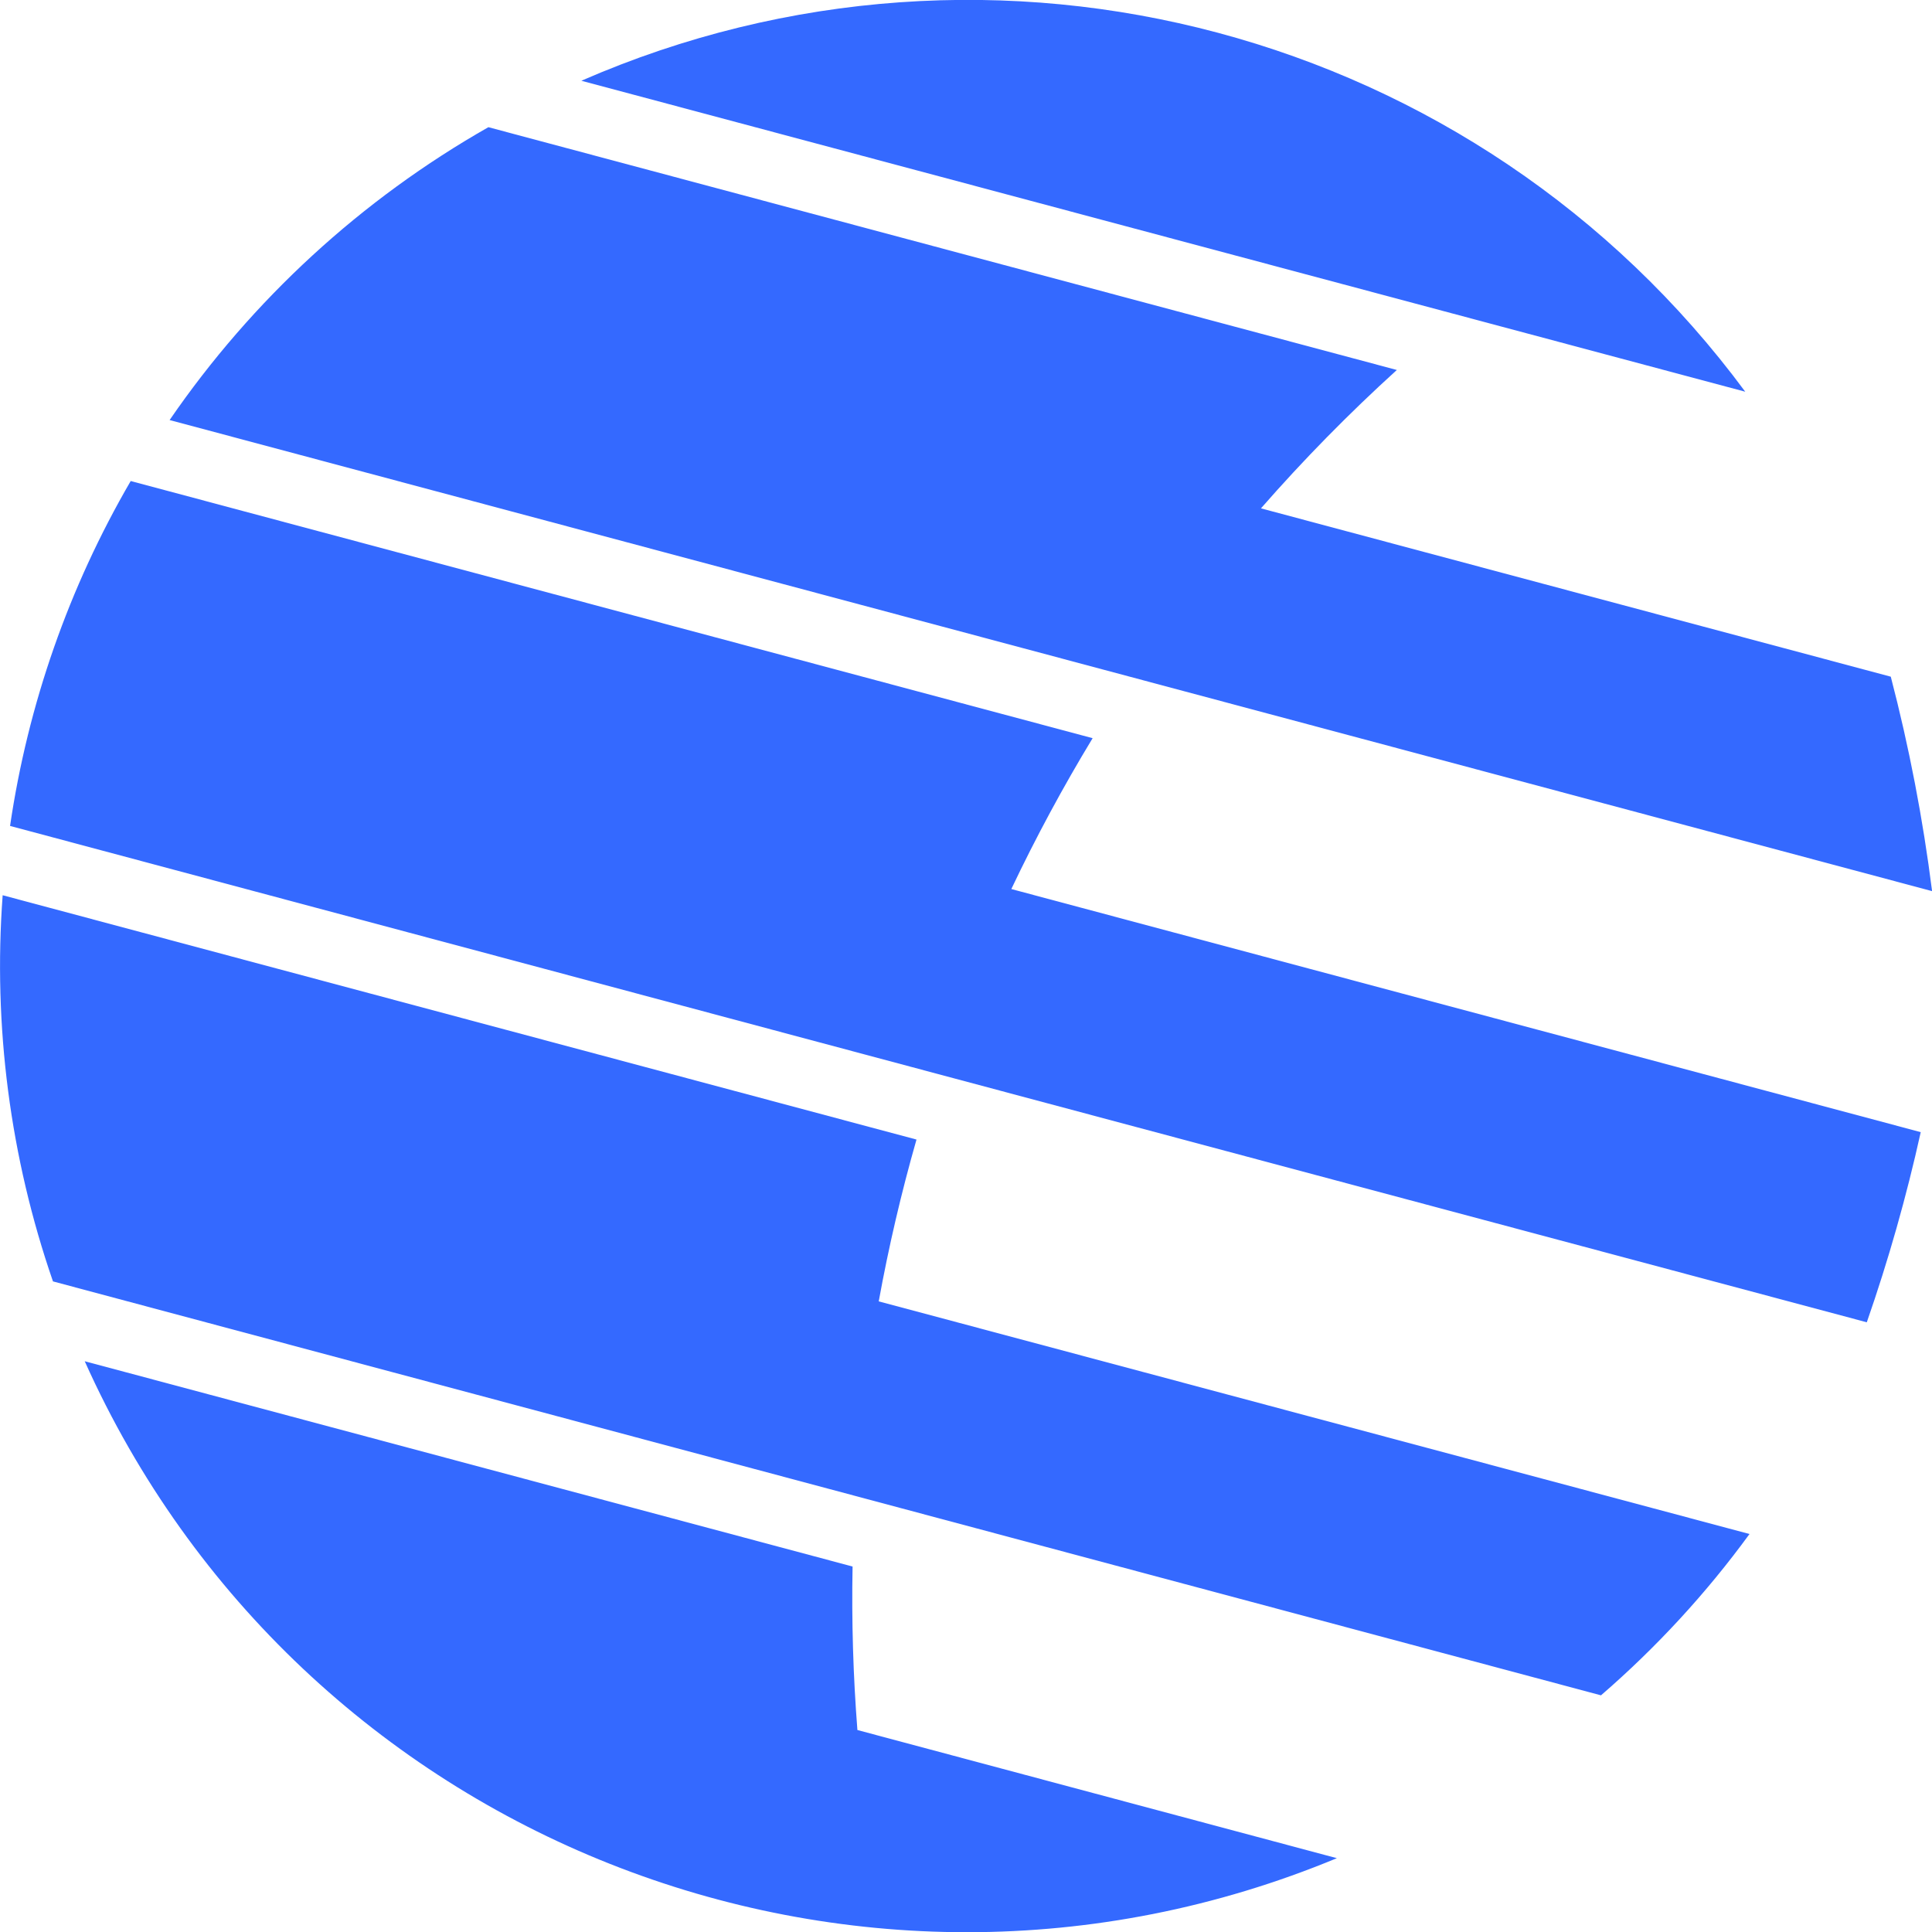
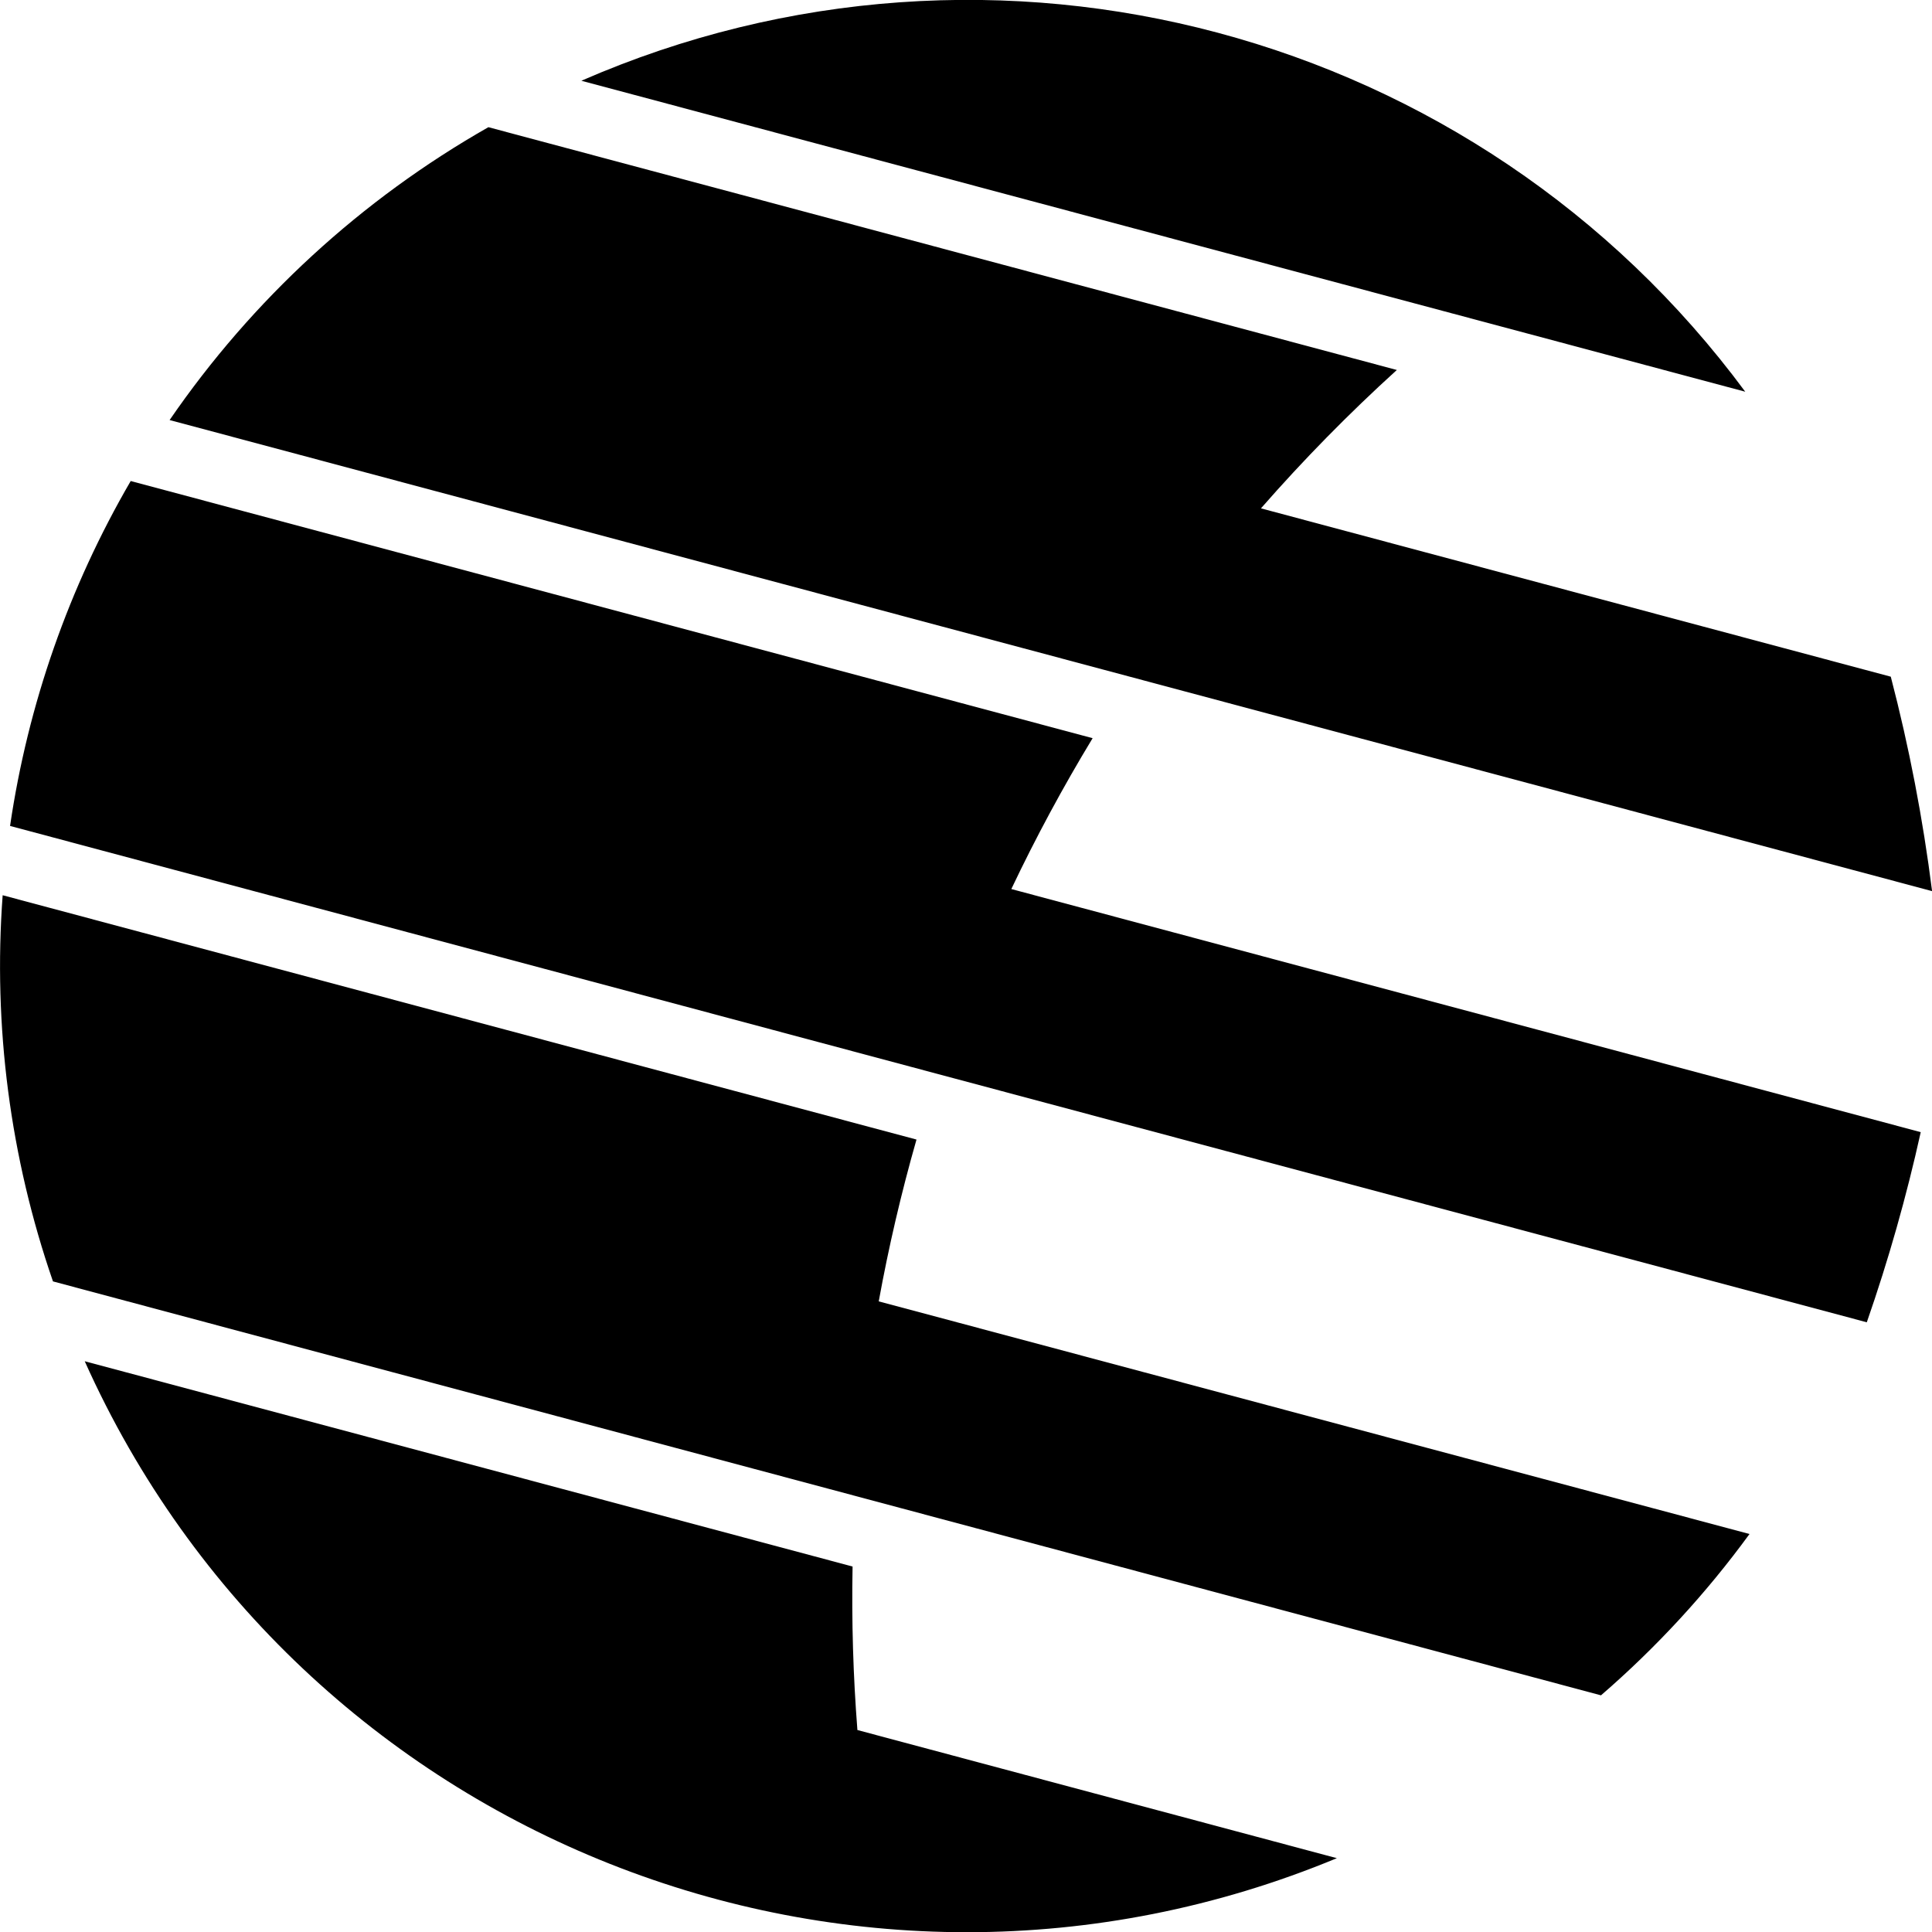
<svg xmlns="http://www.w3.org/2000/svg" role="img" viewBox="0 0 24 24">
-   <path fill="#3469FF" d="m1.053 16.91 9.538 2.55a21 20.981 0 0 0 .06 2.031l5.956 1.592a12 11.99 0 0 1-15.554-6.172m-1.02-5.79 11.352 3.035a21 20.981 0 0 0-.469 2.01l10.817 2.89a12 11.99 0 0 1-1.845 2.004L.658 15.918a12 11.99 0 0 1-.625-4.796m1.593-5.146L13.573 9.17a21 20.981 0 0 0-1.01 1.874l11.297 3.02a21 20.981 0 0 1-.67 2.362l-11.55-3.087L.125 10.26a12 11.99 0 0 1 1.499-4.285ZM6.067 1.58l11.285 3.016a21 20.981 0 0 0-1.688 1.719l7.824 2.091a21 20.981 0 0 1 .513 2.664L2.107 5.218a12 11.99 0 0 1 3.96-3.638M21.68 4.866 7.222 1.003A12 11.99 0 0 1 21.68 4.866" />
+   <path d="m1.053 16.91 9.538 2.55a21 20.981 0 0 0 .06 2.031l5.956 1.592a12 11.99 0 0 1-15.554-6.172m-1.02-5.79 11.352 3.035a21 20.981 0 0 0-.469 2.01l10.817 2.89a12 11.99 0 0 1-1.845 2.004L.658 15.918a12 11.99 0 0 1-.625-4.796m1.593-5.146L13.573 9.17a21 20.981 0 0 0-1.01 1.874l11.297 3.02a21 20.981 0 0 1-.67 2.362l-11.55-3.087L.125 10.26a12 11.99 0 0 1 1.499-4.285ZM6.067 1.58l11.285 3.016a21 20.981 0 0 0-1.688 1.719l7.824 2.091a21 20.981 0 0 1 .513 2.664L2.107 5.218a12 11.99 0 0 1 3.96-3.638M21.68 4.866 7.222 1.003A12 11.99 0 0 1 21.68 4.866" />
</svg>
